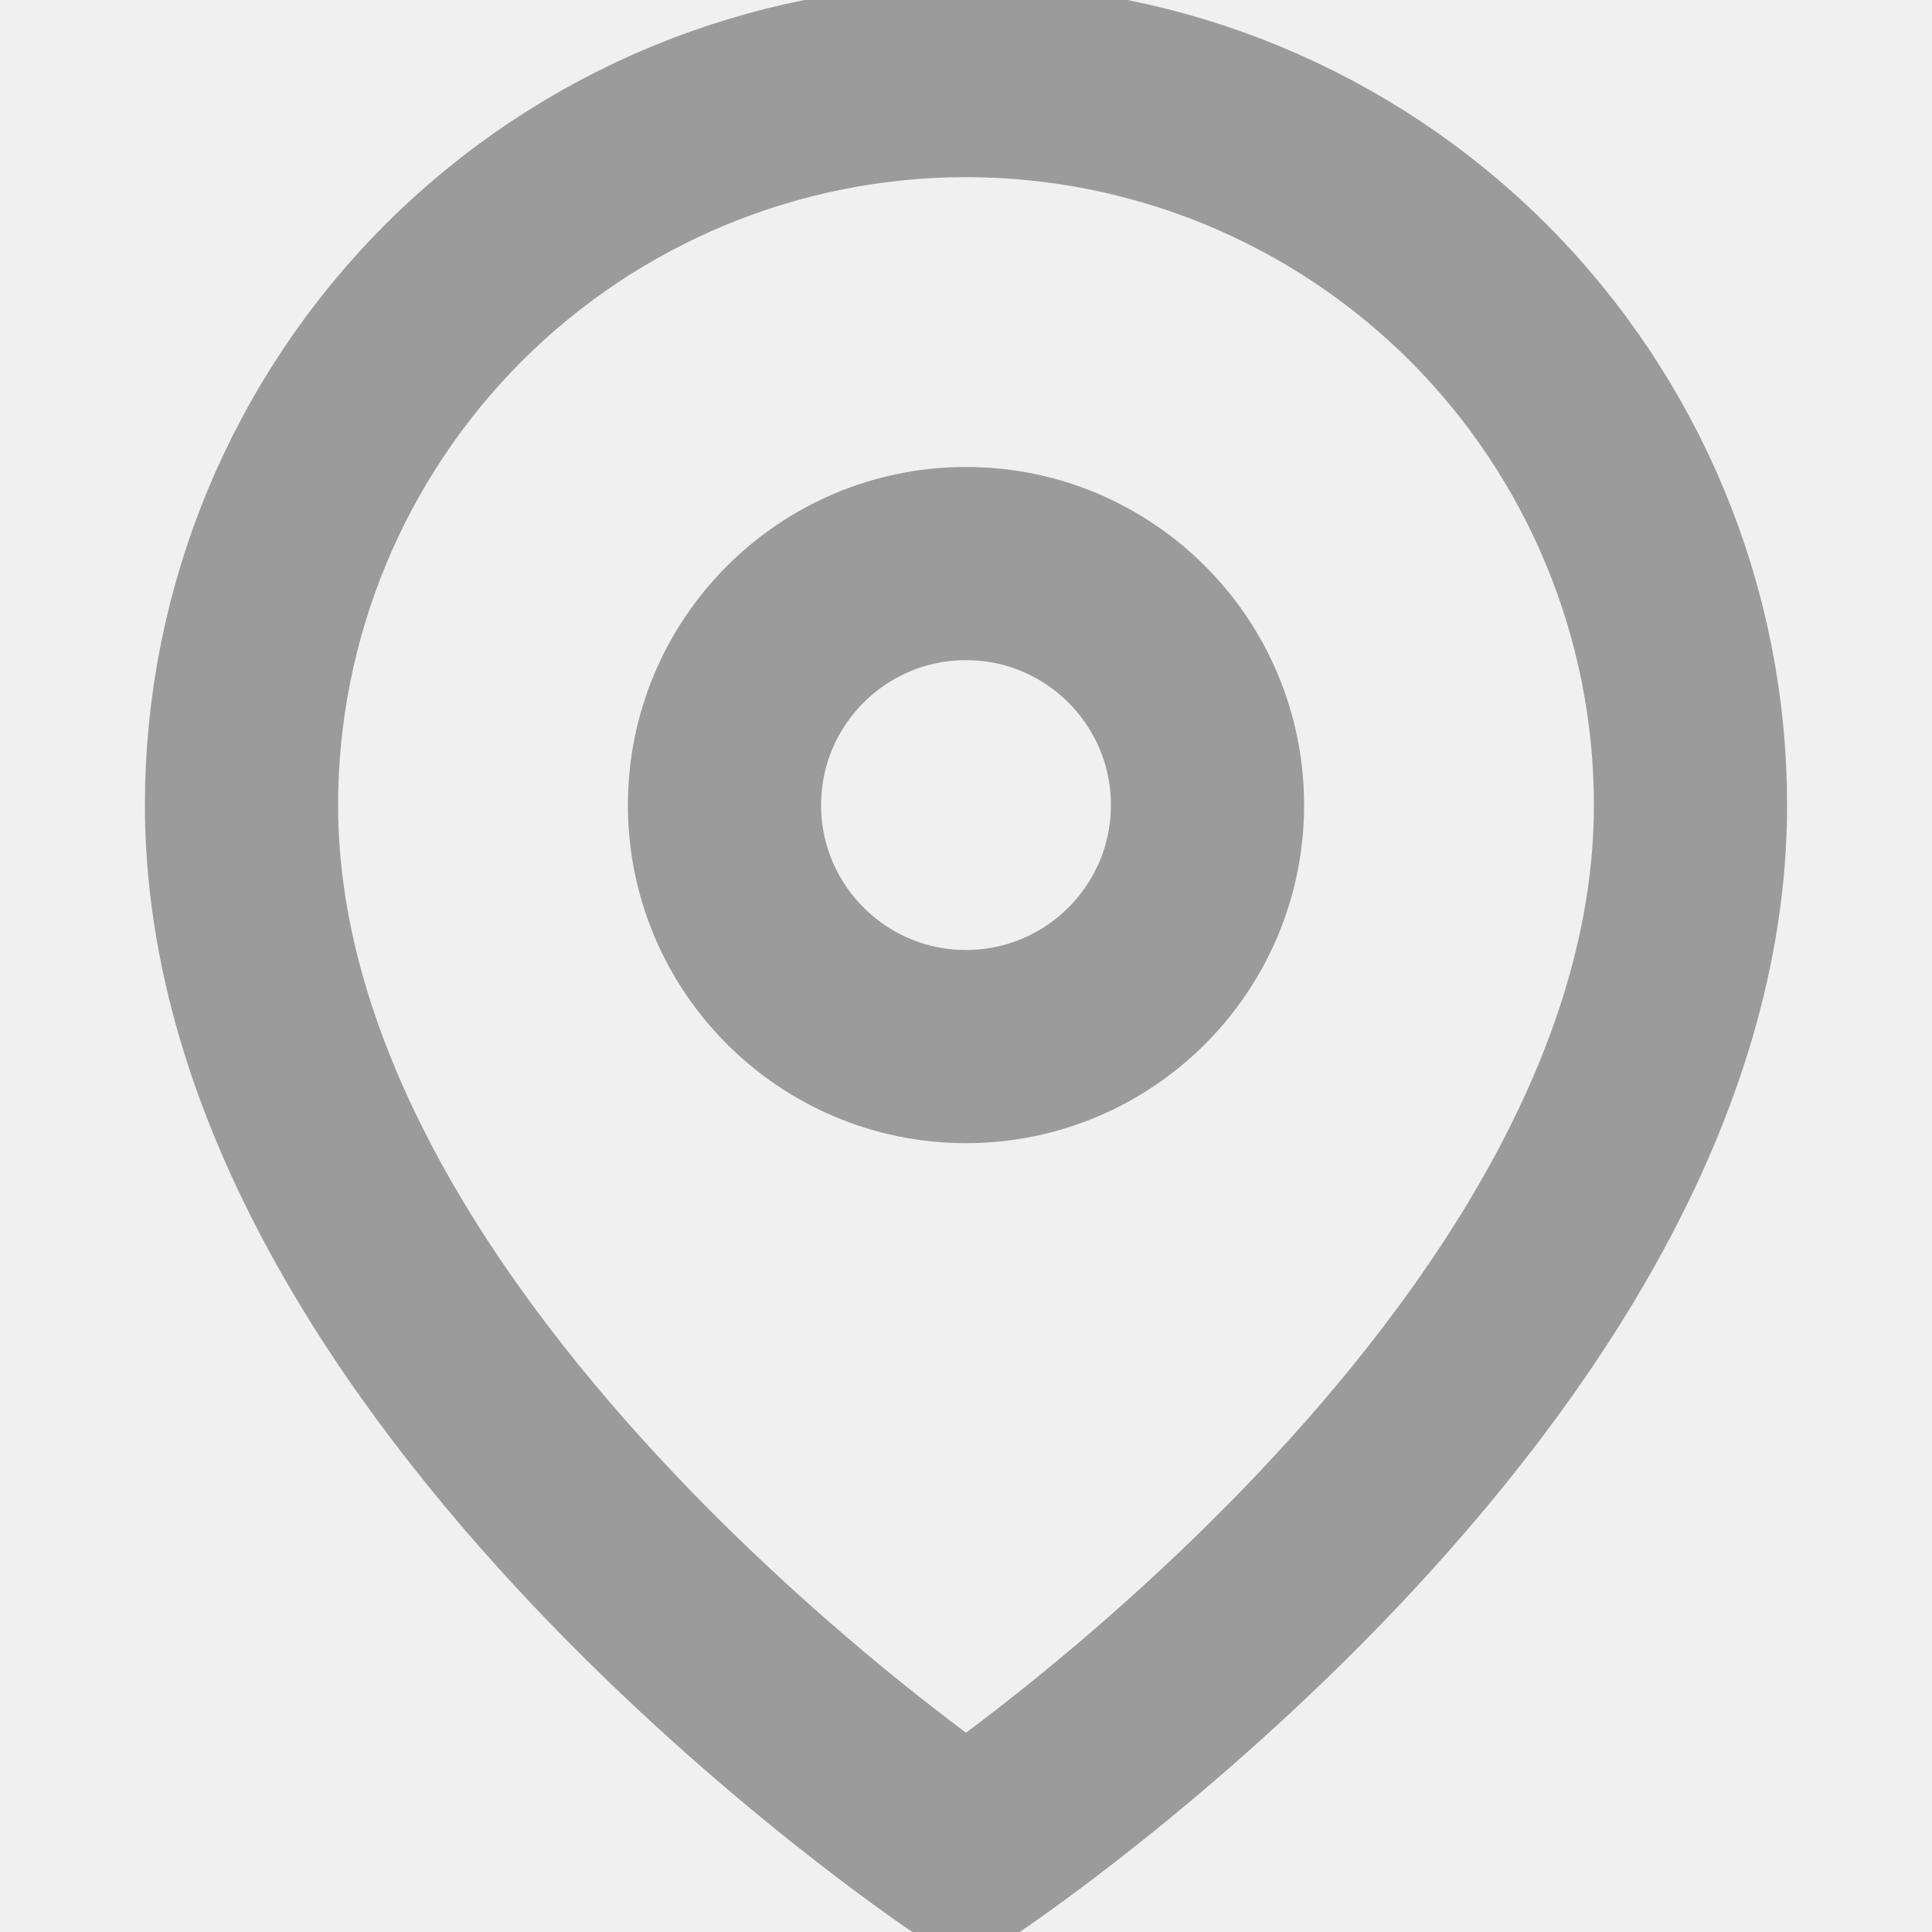
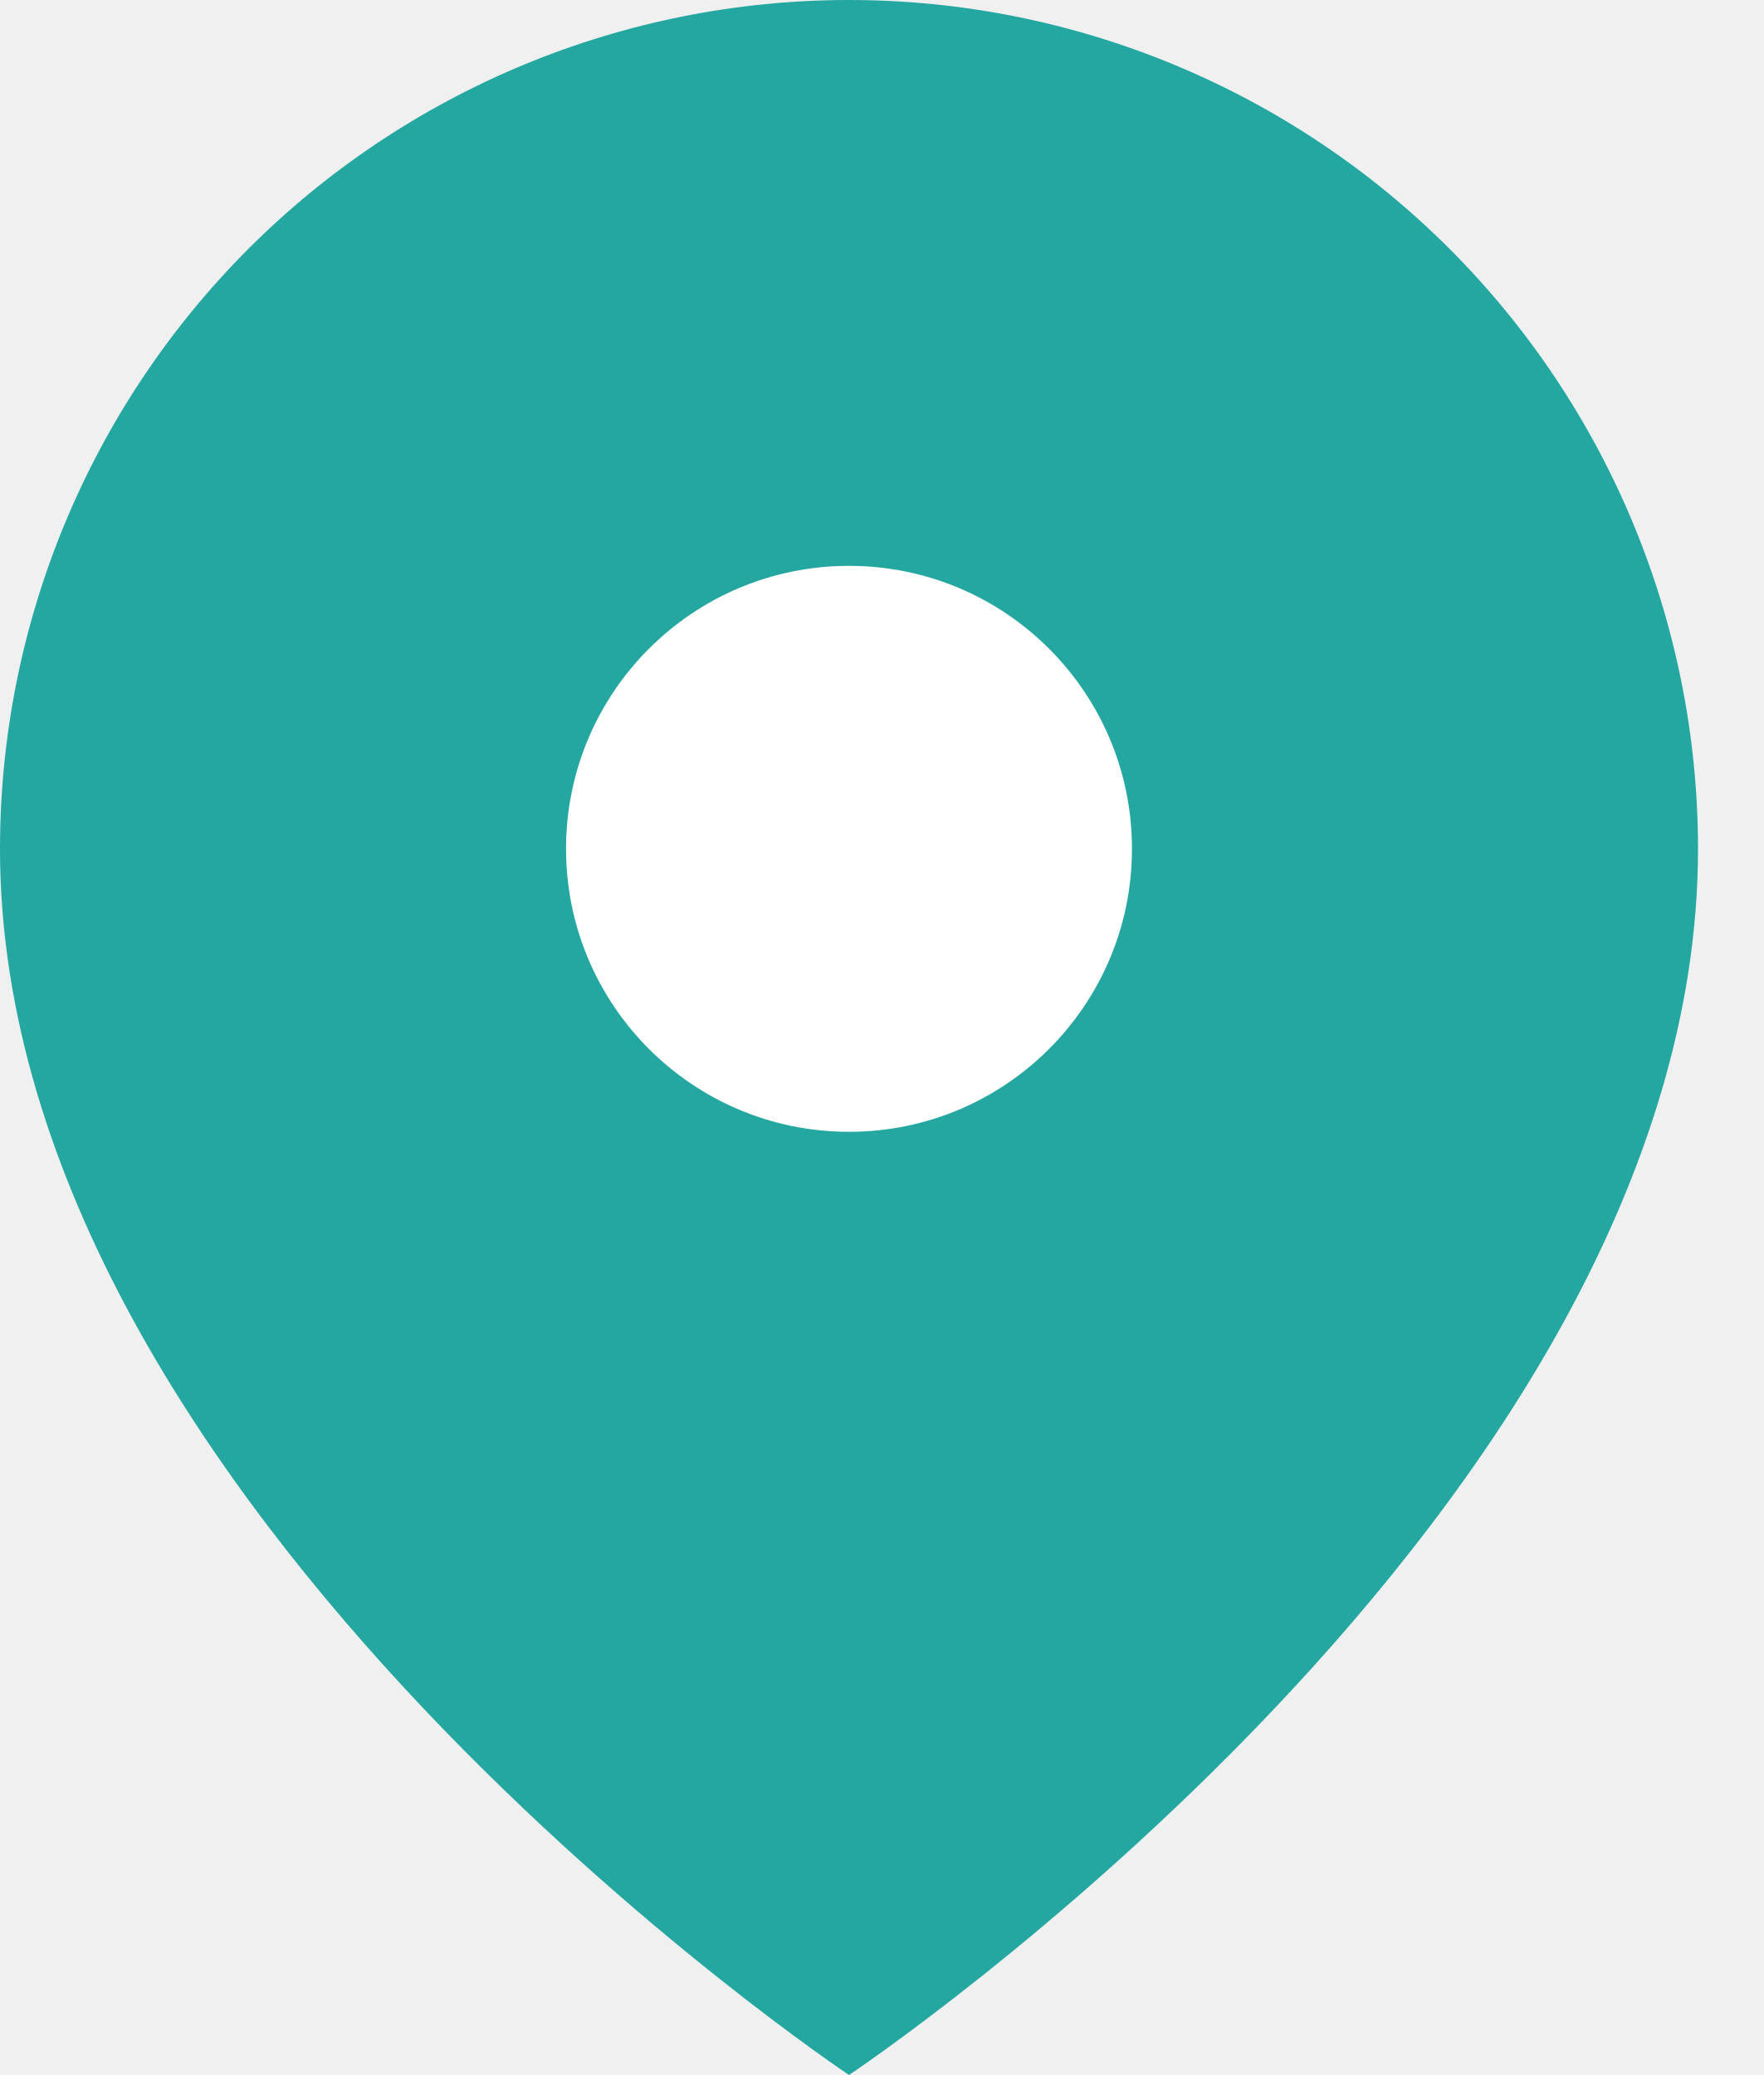
- <svg xmlns="http://www.w3.org/2000/svg" width="10" height="10" viewBox="0 0 10 10" fill="none">
-   <g clip-path="url(#clip0_1255_14232)">
-     <path d="M8.75 4.167C8.75 7.084 5 9.584 5 9.584C5 9.584 1.25 7.084 1.25 4.167C1.25 3.172 1.645 2.219 2.348 1.515C3.052 0.812 4.005 0.417 5 0.417C5.995 0.417 6.948 0.812 7.652 1.515C8.355 2.219 8.75 3.172 8.75 4.167Z" stroke="#9B9B9B" stroke-linecap="round" stroke-linejoin="round" />
-     <path d="M5 5.417C5.69 5.417 6.25 4.857 6.25 4.167C6.25 3.477 5.69 2.917 5 2.917C4.31 2.917 3.75 3.477 3.75 4.167C3.75 4.857 4.31 5.417 5 5.417Z" stroke="#9B9B9B" stroke-linecap="round" stroke-linejoin="round" />
-   </g>
-   <defs>
-     <clipPath id="clip0_1255_14232">
-       <rect width="10" height="10" fill="white" />
-     </clipPath>
-   </defs>
+ <svg xmlns="http://www.w3.org/2000/svg" width="17" height="20" viewBox="0 0 17 20" fill="none">
+   <path d="M16.364 8.182C16.364 14.546 8.182 20 8.182 20C8.182 20 0 14.546 0 8.182C3.23348e-08 6.012 0.862 3.931 2.396 2.396C3.931 0.862 6.012 0 8.182 0C10.352 0 12.433 0.862 13.967 2.396C15.502 3.931 16.364 6.012 16.364 8.182Z" fill="#24A7A0" />
+   <path d="M8.182 10.909C9.688 10.909 10.909 9.688 10.909 8.181C10.909 6.675 9.688 5.454 8.182 5.454C6.676 5.454 5.455 6.675 5.455 8.181C5.455 9.688 6.676 10.909 8.182 10.909Z" fill="white" />
</svg>
